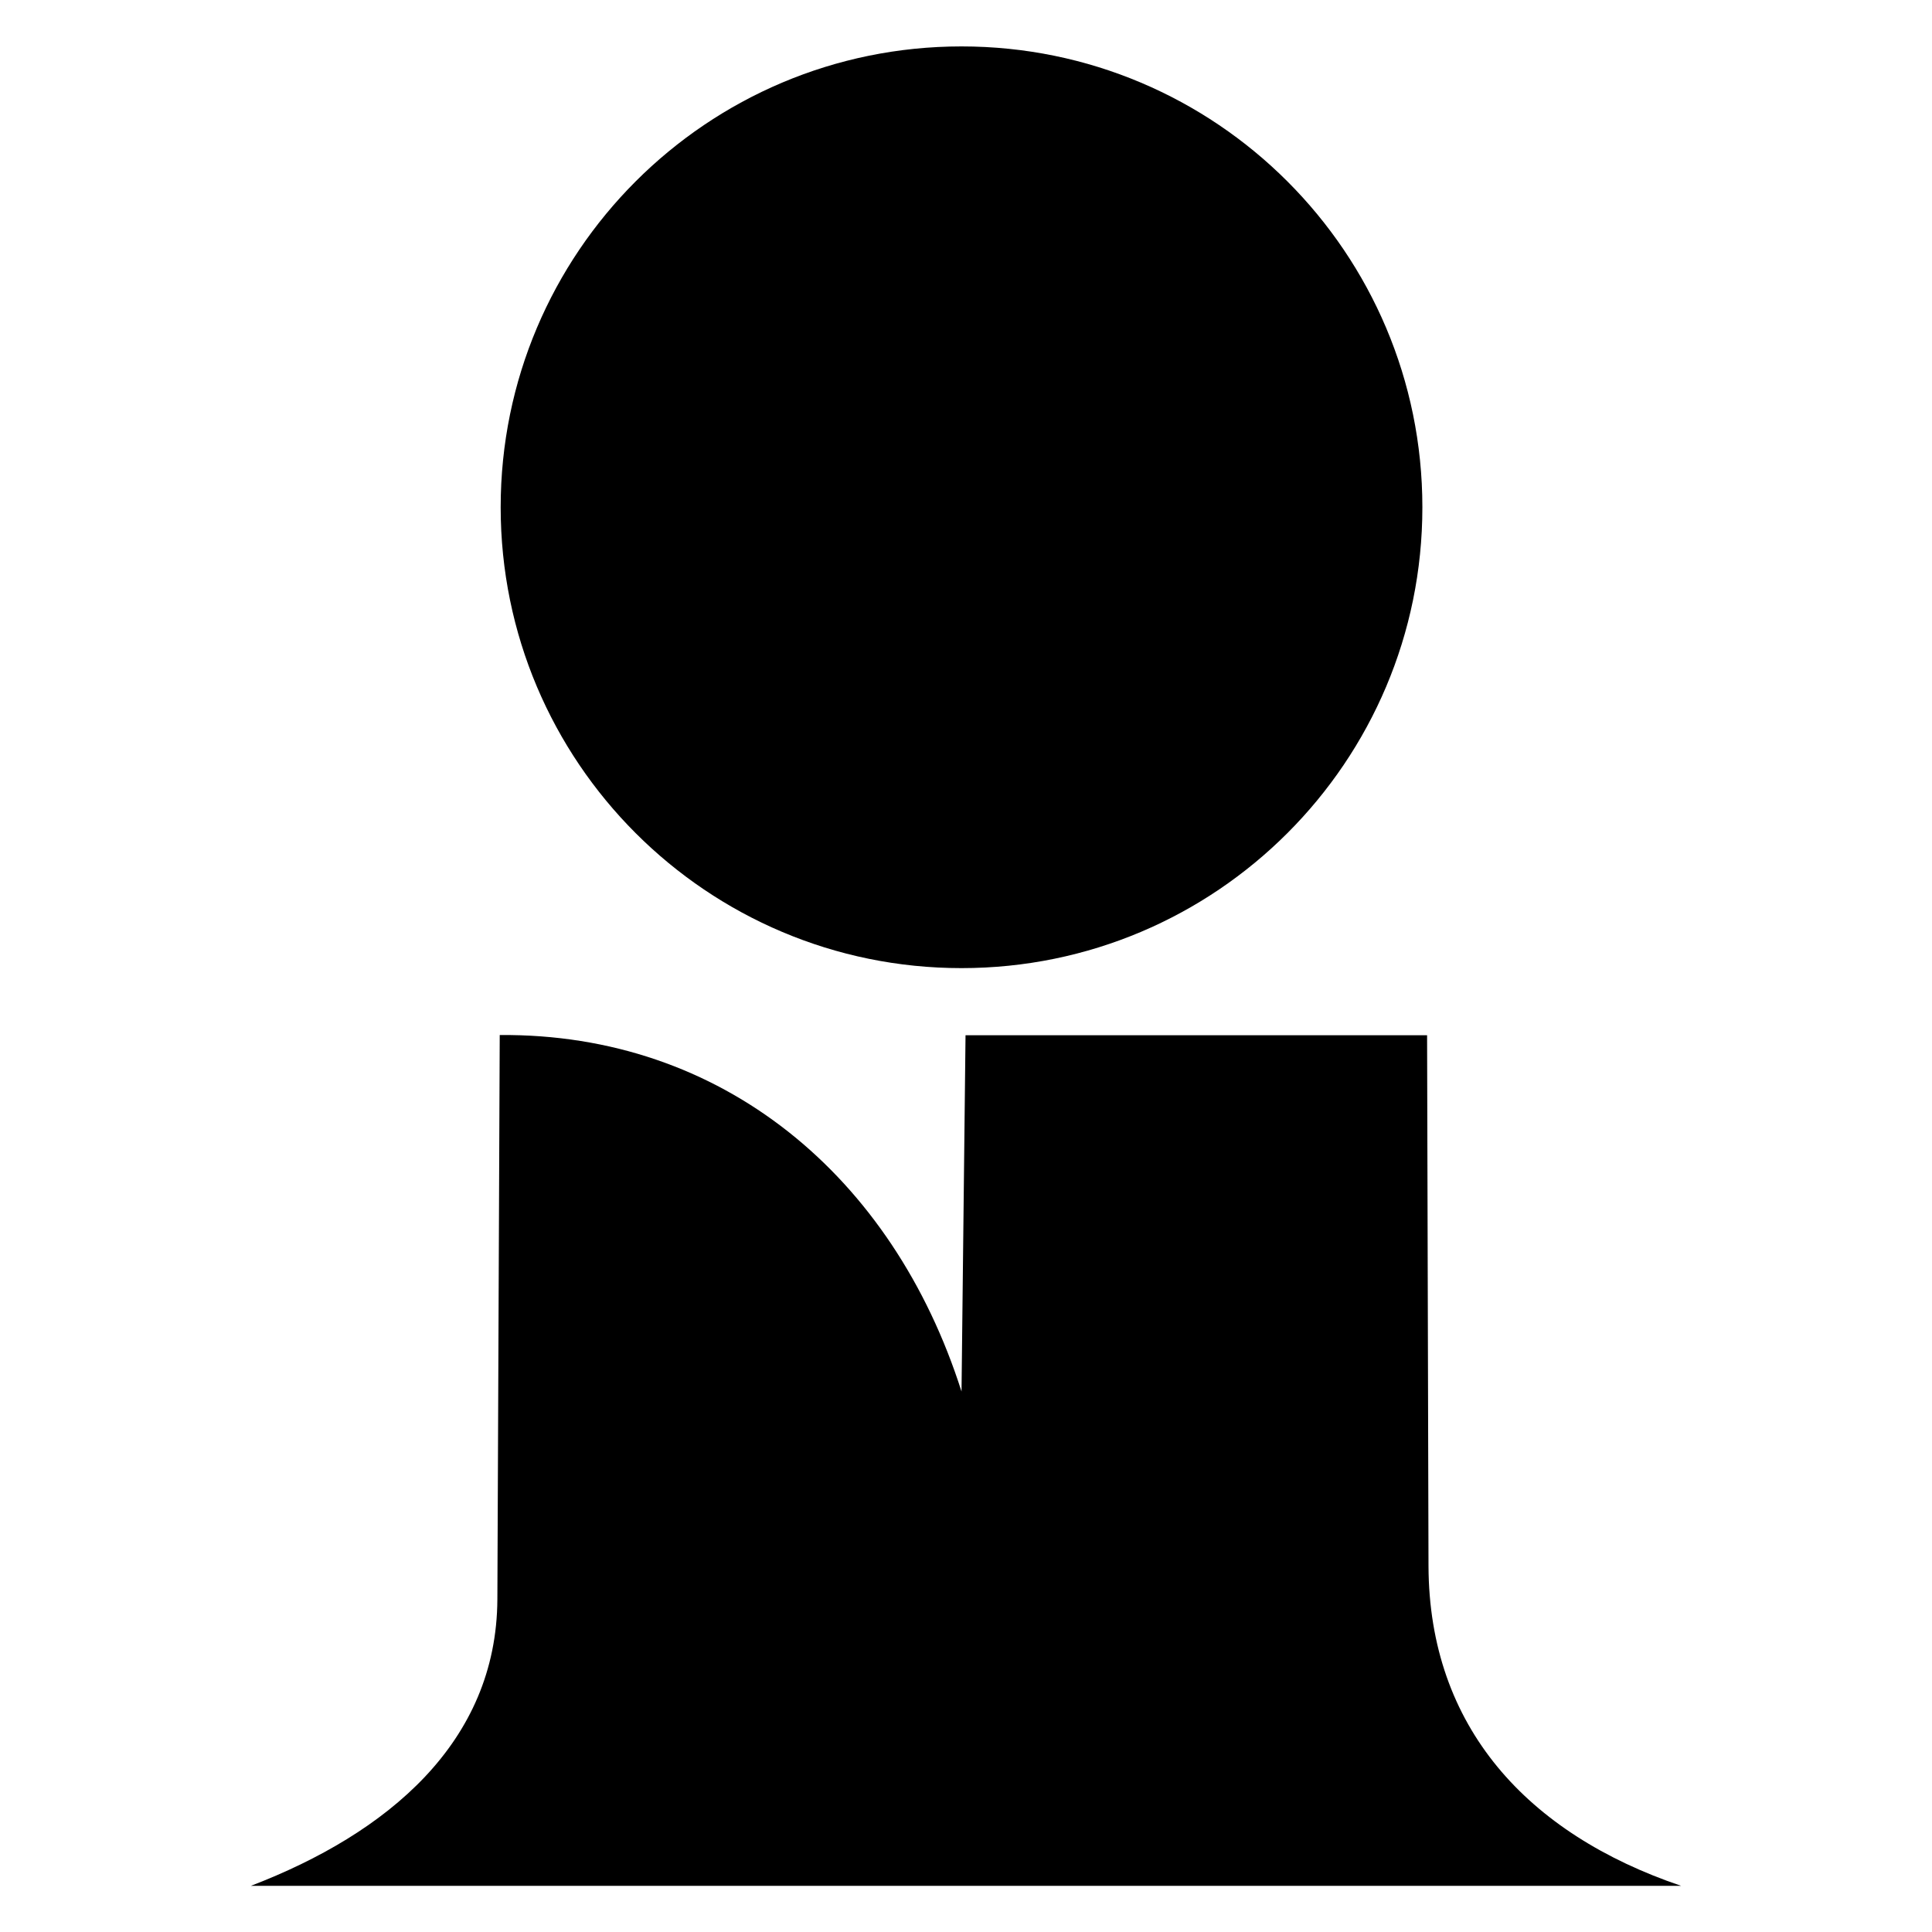
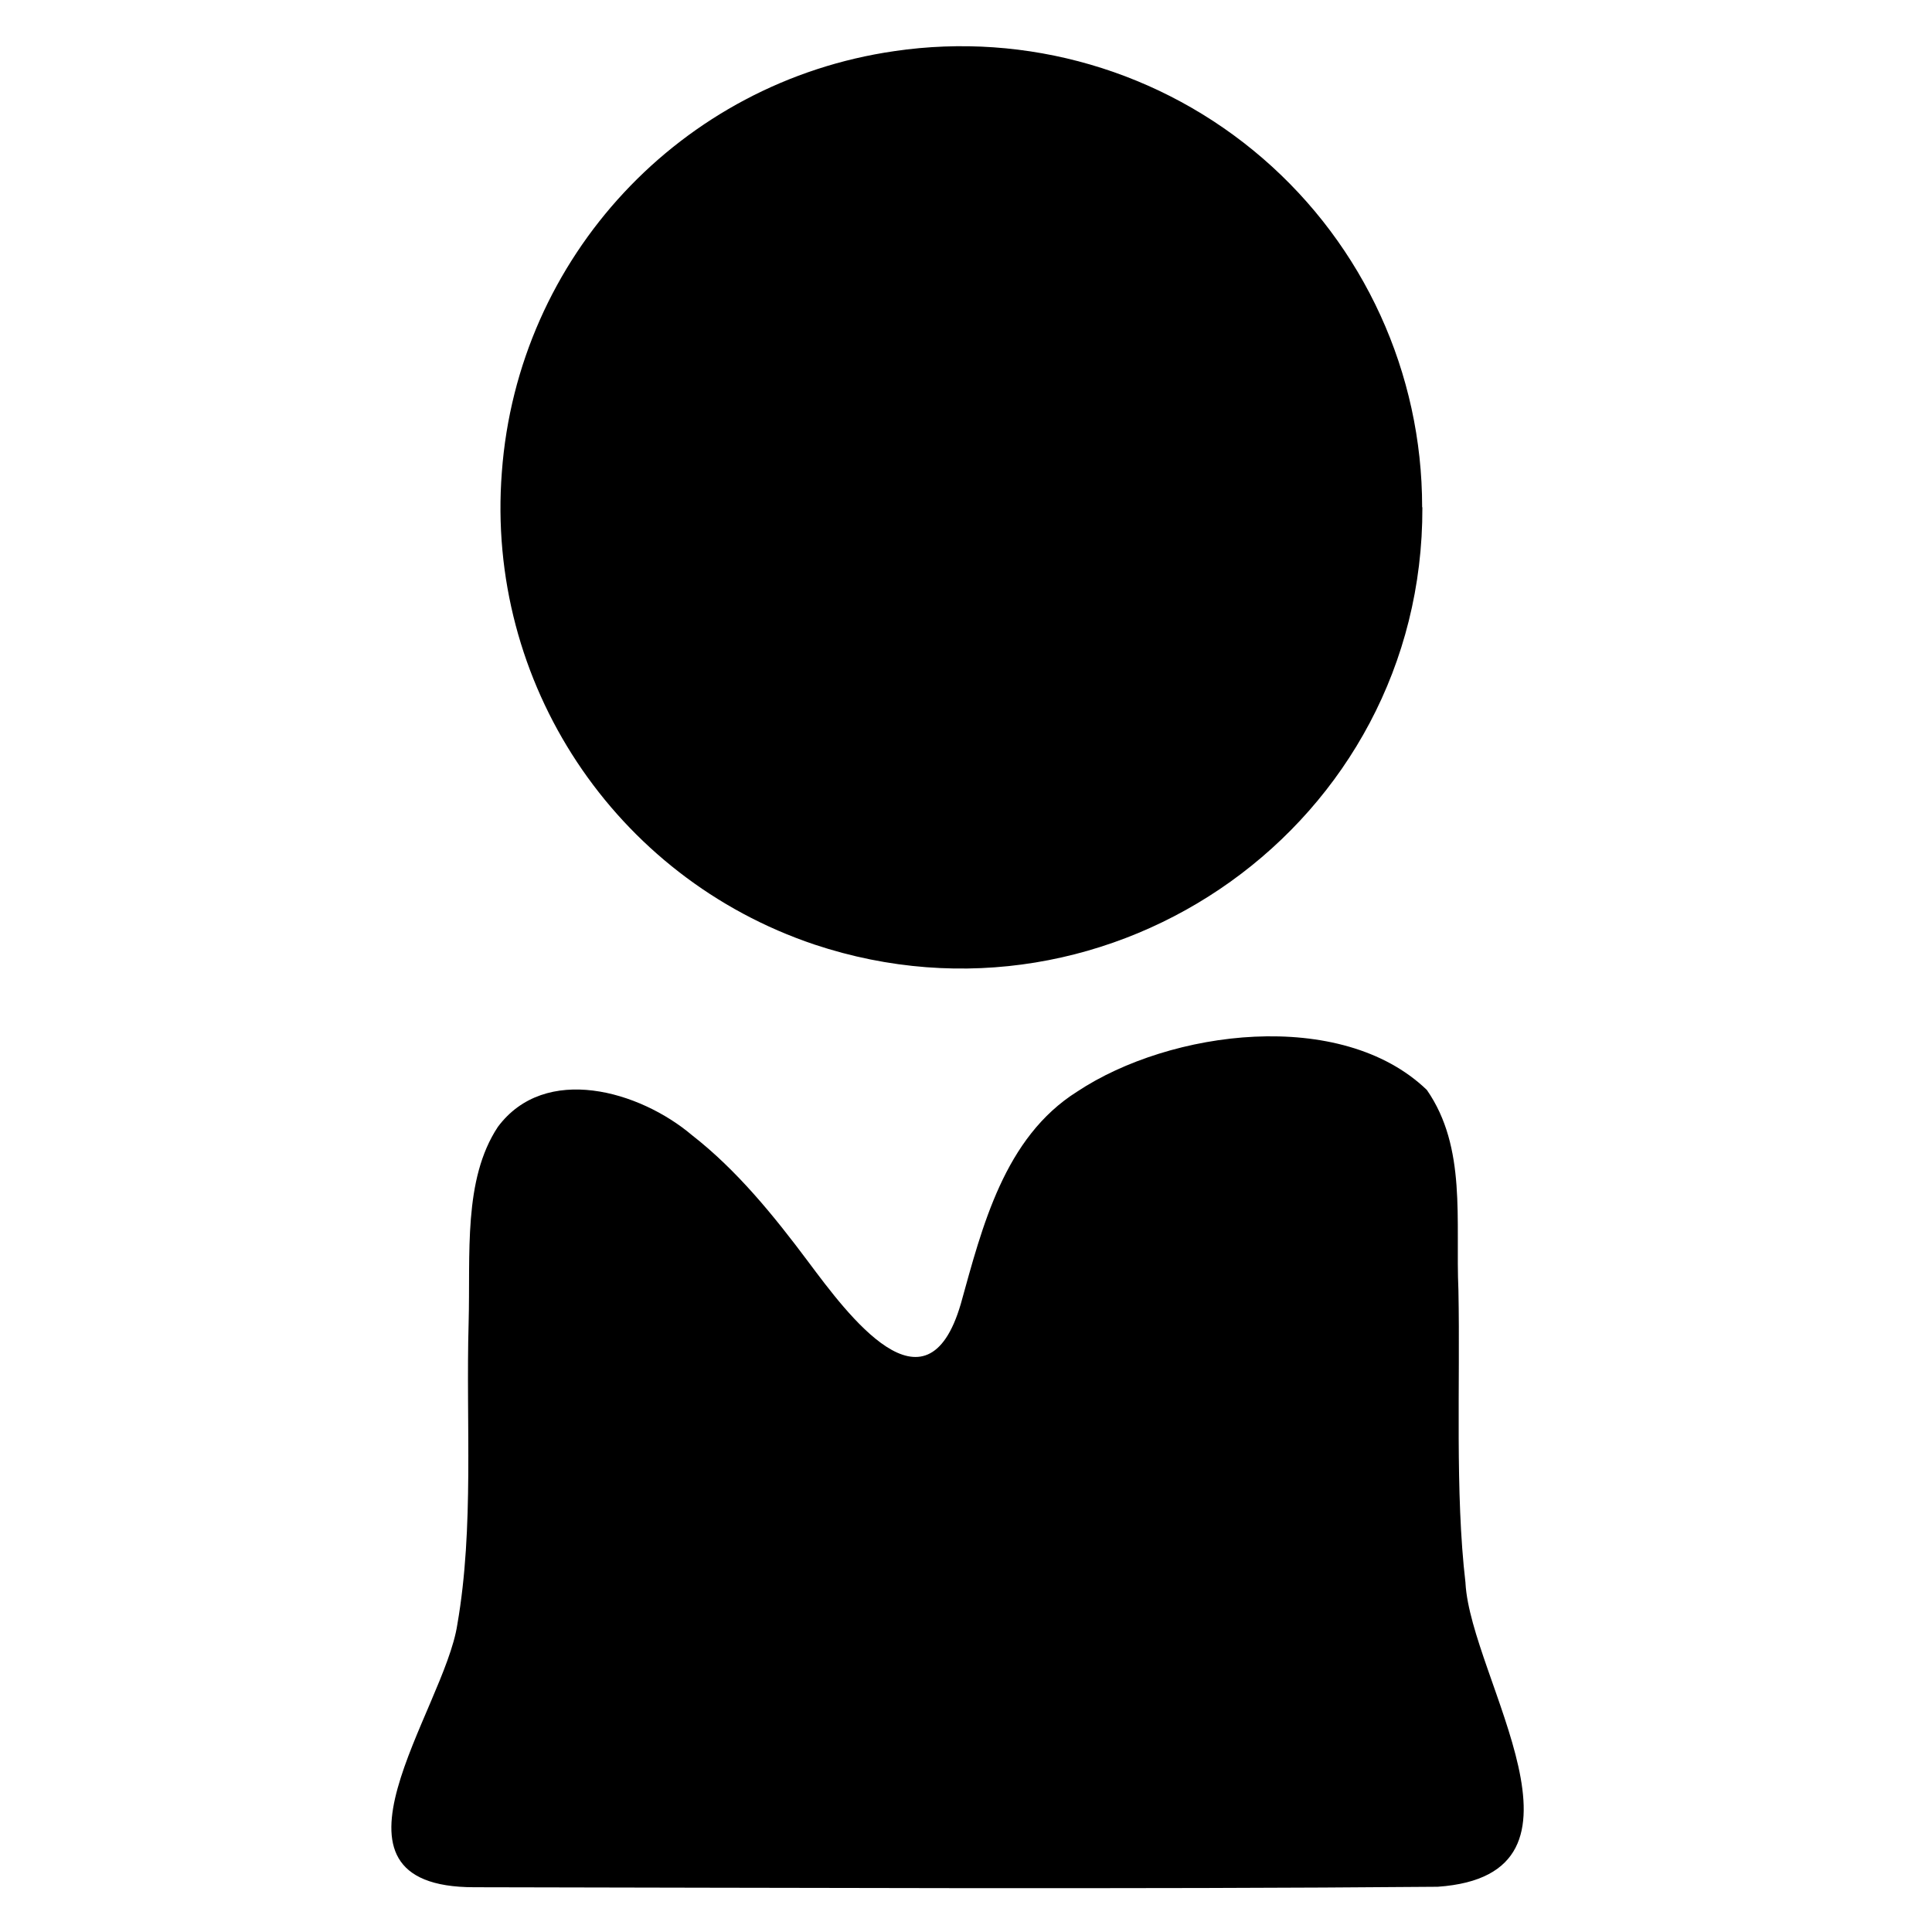
<svg xmlns="http://www.w3.org/2000/svg" viewBox="0 0 820 820">
-   <path d="M606.3 664.6c.2 68.4 42 113.7 107.2 135.8h-607c57.9-22.2 104.3-60.8 104.6-121.6l1-239.5c94.3-.8 166.8 59.7 196 151.3l1.7-151.2h195.9z" />
-   <circle cx="408.1" cy="215.3" r="195.6" />
+   <path d="M622 672c2.3 40.4 61.4 123.7-11.8 128.8-126.2 1.1-280.1.4-408.9.2-71.6 0-12.7-75.1-7.2-111.5 7.2-41.4 3.6-85.3 4.8-128 .8-29.2-2.4-60.8 12.4-83.2 20.1-27 60.2-15.3 82.4 3.5 19 14.8 34.6 34 49.4 53.8 16.6 22.2 50.1 67.8 64.7 17.8 9.1-32.7 18.4-70.6 49.4-90.1 39.5-26.2 112-35.7 148.4-.7 17 24.5 12.1 55.3 13.4 85 .8 40-1.5 85.9 3 124.2zm-18.3-456.6c.4 134-131.5 227.6-258 185.5A195.6 195.6 0 0 1 213 200.4 195 195 0 0 1 379.6 21.7a195.5 195.5 0 0 1 224 193.5z" />
</svg>
